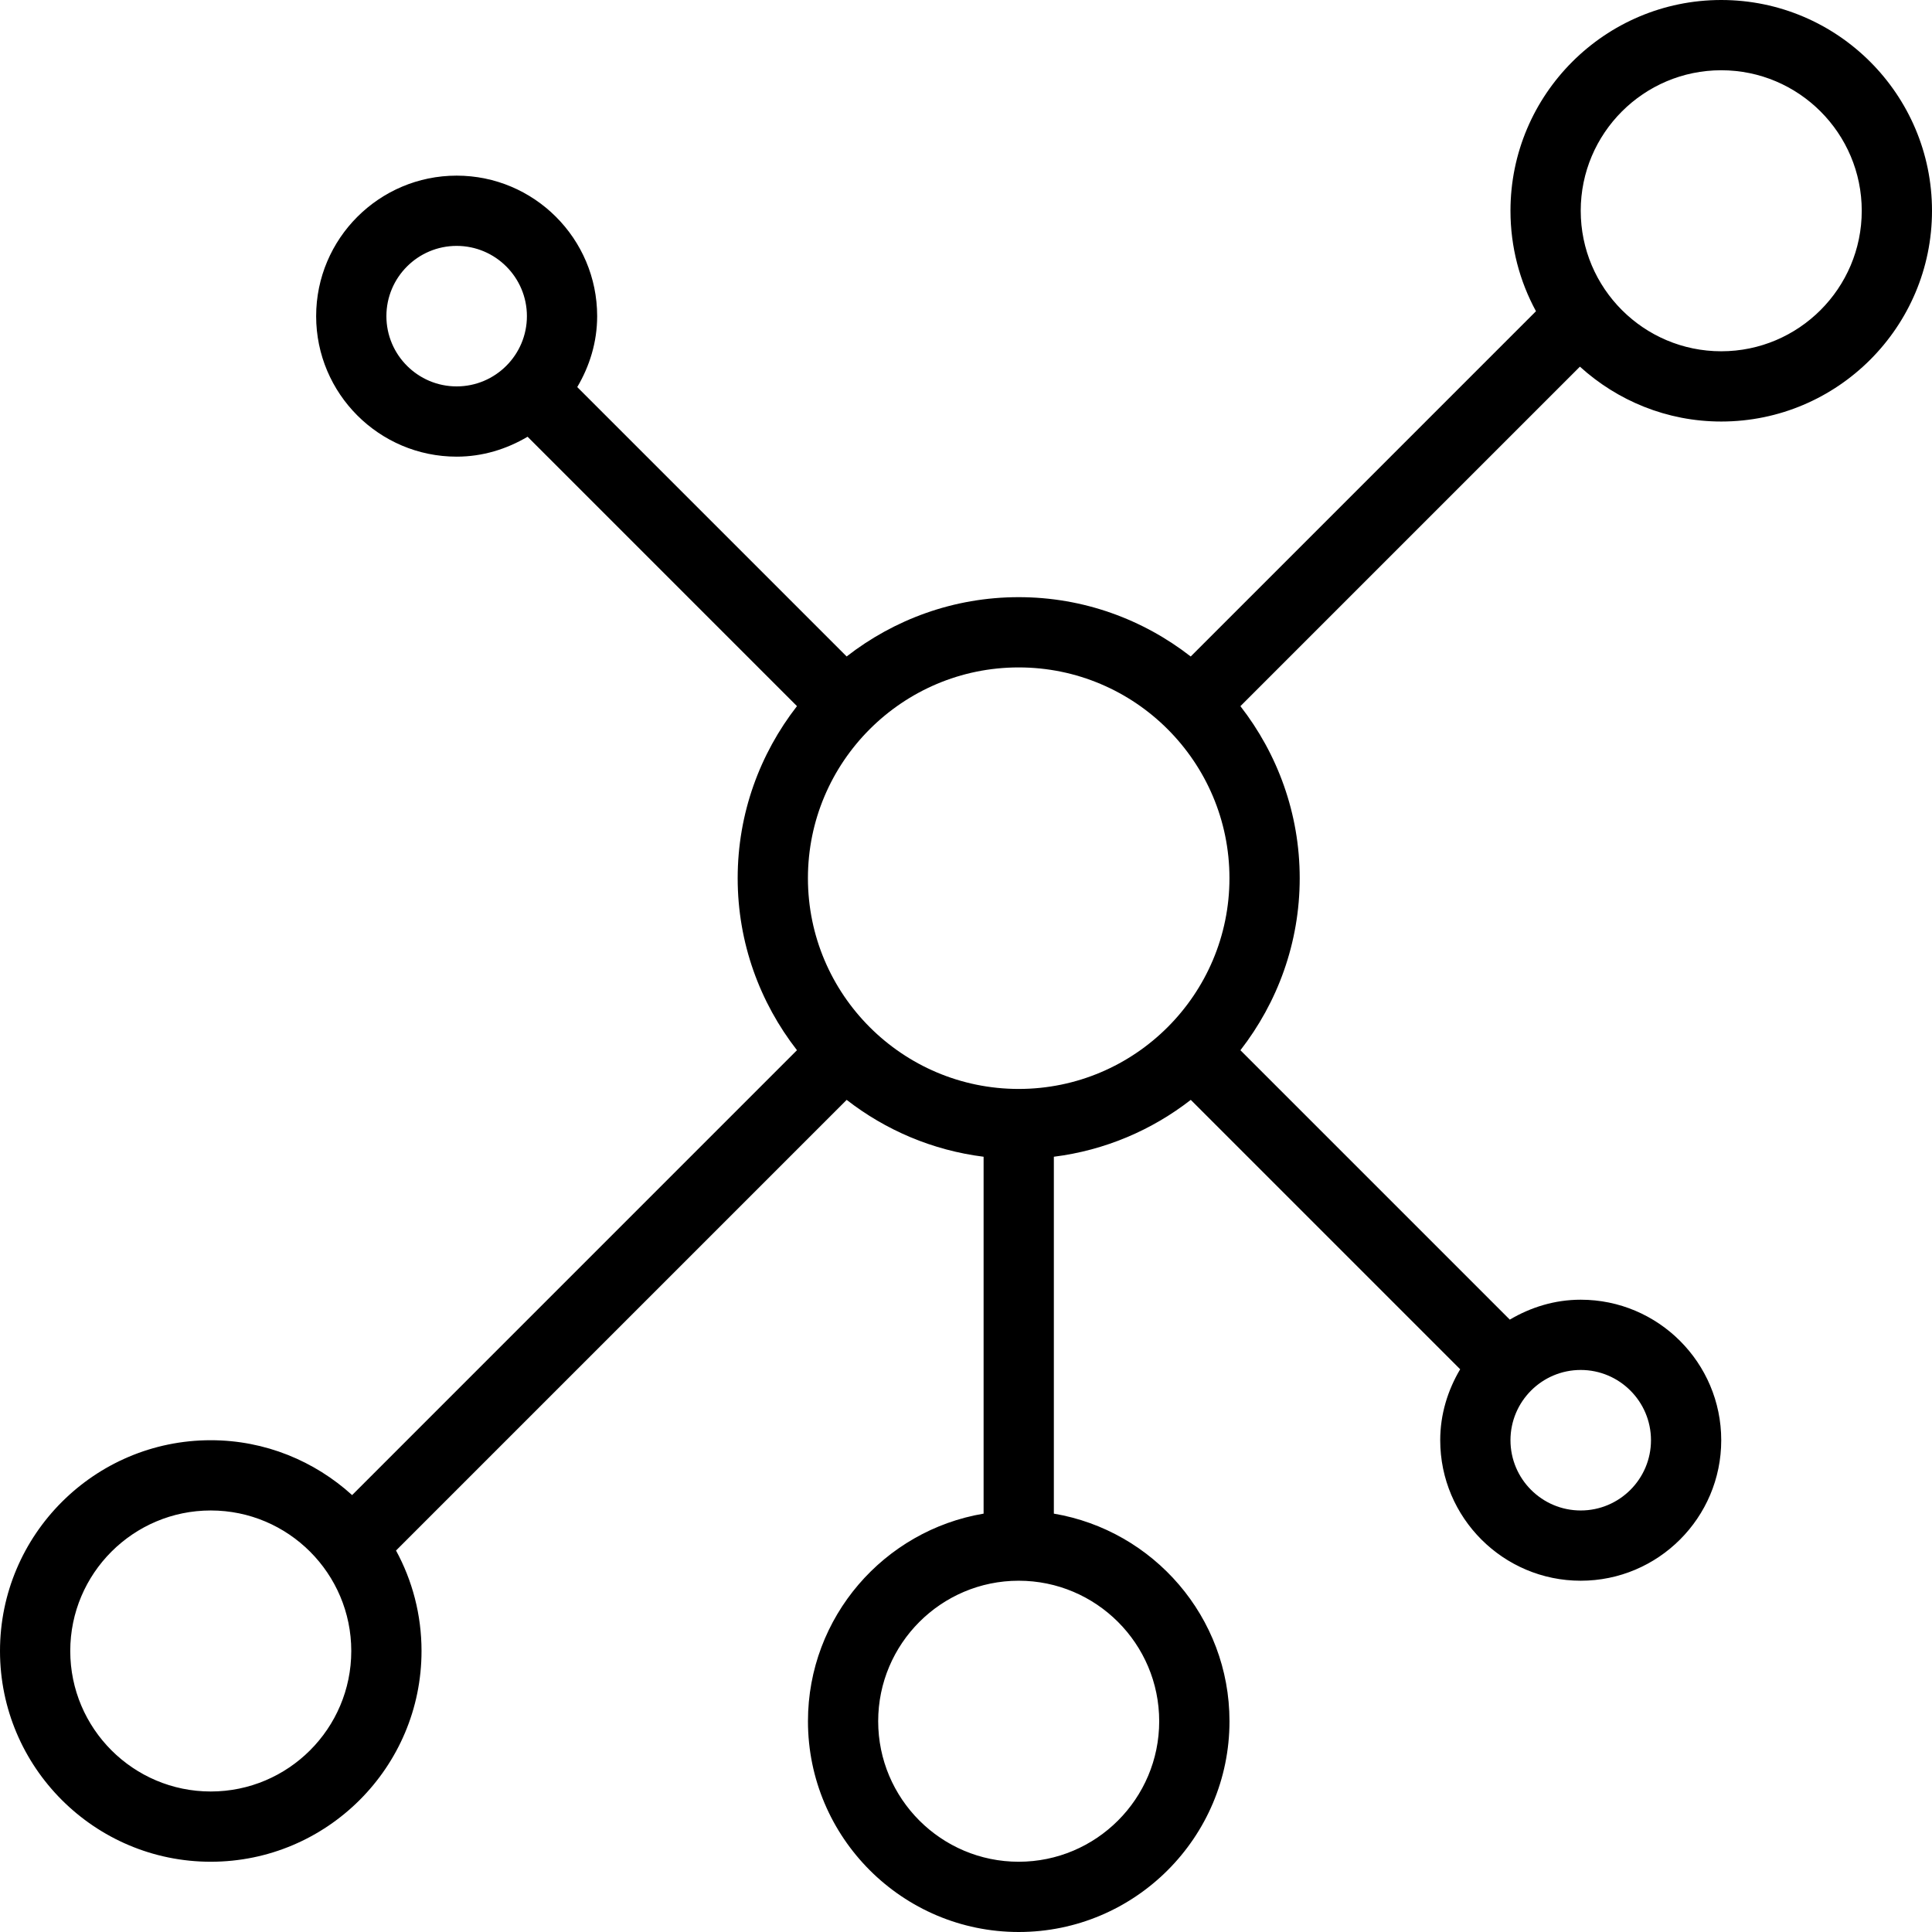
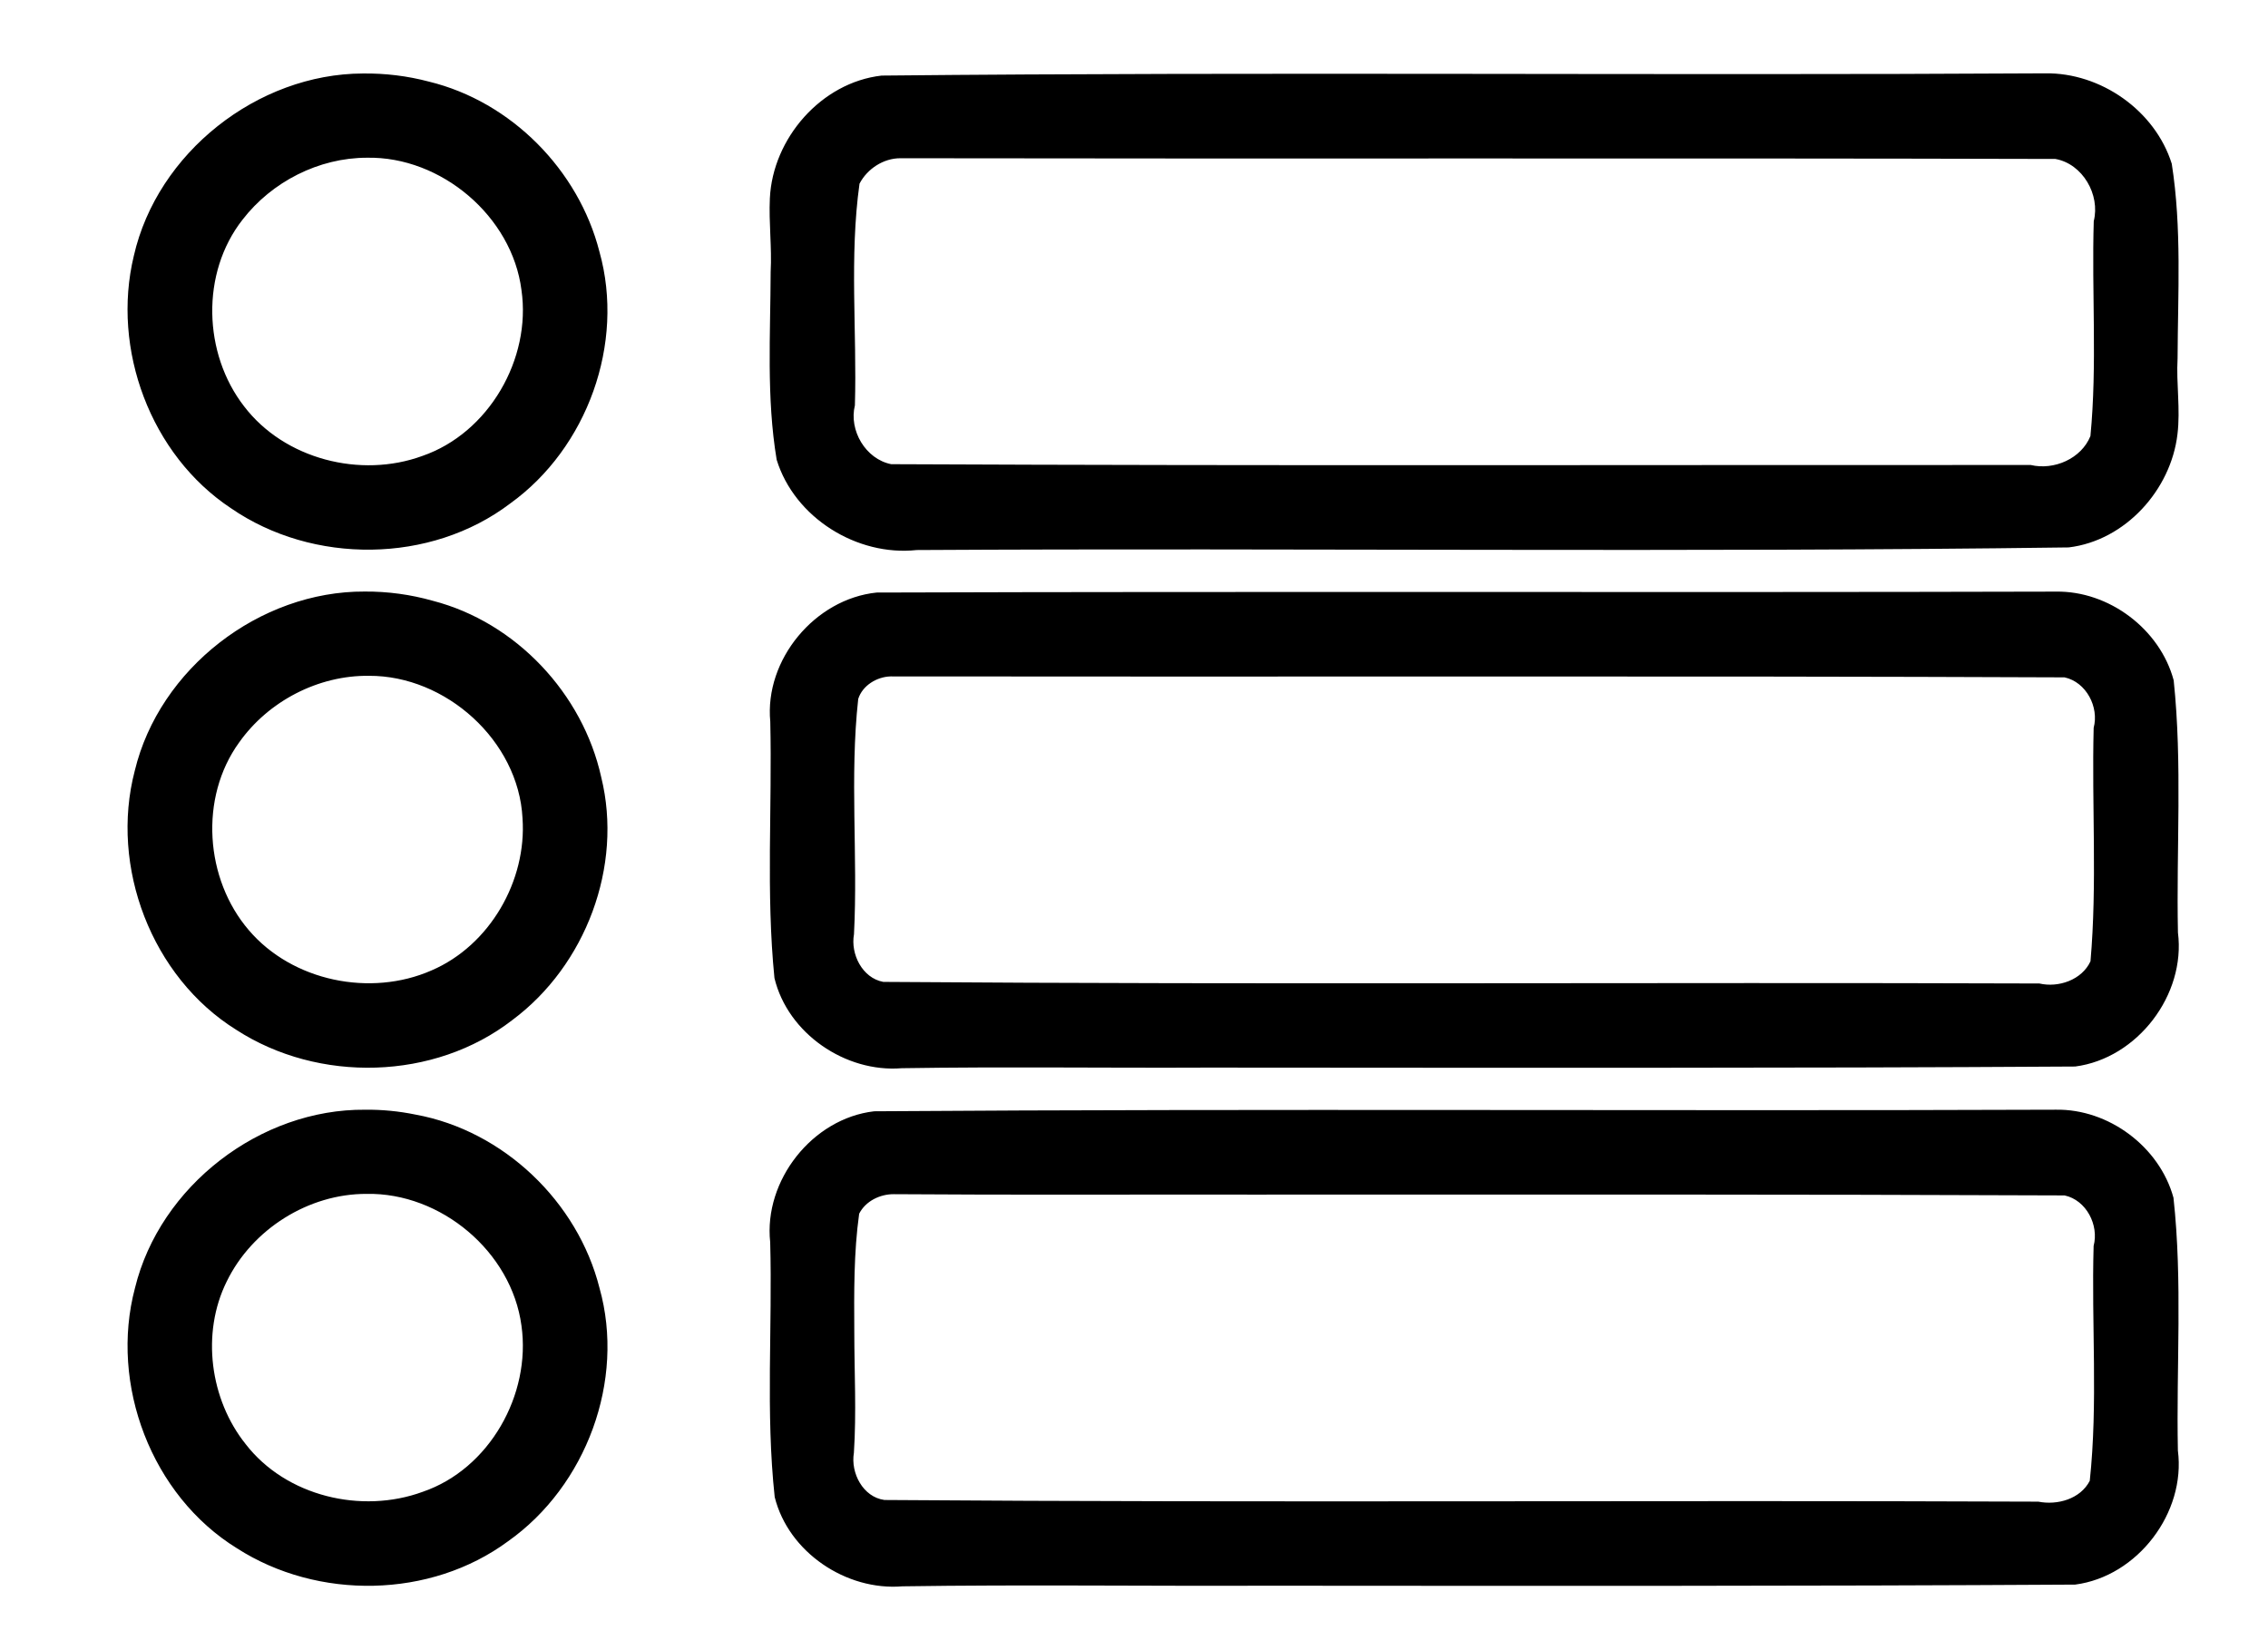
- <svg xmlns="http://www.w3.org/2000/svg" version="1.1" id="Capa_1" x="0px" y="0px" viewBox="0 0 55 55" style="enable-background:new 0 0 55 55;" xml:space="preserve">
-   <path d="M49,0c-3.309,0-6,2.691-6,6c0,1.035,0.263,2.009,0.726,2.86l-9.829,9.829C32.542,17.634,30.846,17,29,17  s-3.542,0.634-4.898,1.688l-7.669-7.669C16.785,10.424,17,9.74,17,9c0-2.206-1.794-4-4-4S9,6.794,9,9s1.794,4,4,4  c0.74,0,1.424-0.215,2.019-0.567l7.669,7.669C21.634,21.458,21,23.154,21,25s0.634,3.542,1.688,4.897L10.024,42.562  C8.958,41.595,7.549,41,6,41c-3.309,0-6,2.691-6,6s2.691,6,6,6s6-2.691,6-6c0-1.035-0.263-2.009-0.726-2.86l12.829-12.829  c1.106,0.86,2.44,1.436,3.898,1.619v10.16c-2.833,0.478-5,2.942-5,5.91c0,3.309,2.691,6,6,6s6-2.691,6-6c0-2.967-2.167-5.431-5-5.91  v-10.16c1.458-0.183,2.792-0.759,3.898-1.619l7.669,7.669C41.215,39.576,41,40.26,41,41c0,2.206,1.794,4,4,4s4-1.794,4-4  s-1.794-4-4-4c-0.74,0-1.424,0.215-2.019,0.567l-7.669-7.669C36.366,28.542,37,26.846,37,25s-0.634-3.542-1.688-4.897l9.665-9.665  C46.042,11.405,47.451,12,49,12c3.309,0,6-2.691,6-6S52.309,0,49,0z M11,9c0-1.103,0.897-2,2-2s2,0.897,2,2s-0.897,2-2,2  S11,10.103,11,9z M6,51c-2.206,0-4-1.794-4-4s1.794-4,4-4s4,1.794,4,4S8.206,51,6,51z M33,49c0,2.206-1.794,4-4,4s-4-1.794-4-4  s1.794-4,4-4S33,46.794,33,49z M29,31c-3.309,0-6-2.691-6-6s2.691-6,6-6s6,2.691,6,6S32.309,31,29,31z M47,41c0,1.103-0.897,2-2,2  s-2-0.897-2-2s0.897-2,2-2S47,39.897,47,41z M49,10c-2.206,0-4-1.794-4-4s1.794-4,4-4s4,1.794,4,4S51.206,10,49,10z" />
-   <g>
- </g>
-   <g>
- </g>
-   <g>
- </g>
-   <g>
- </g>
-   <g>
- </g>
-   <g>
- </g>
-   <g>
- </g>
-   <g>
- </g>
-   <g>
- </g>
-   <g>
- </g>
-   <g>
- </g>
-   <g>
- </g>
-   <g>
- </g>
-   <g>
- </g>
-   <g>
- </g>
+ <svg xmlns="http://www.w3.org/2000/svg" height="1600" width="2200" id="svg11799" y="0px" x="0px" viewBox="0 0 2200 1600" style="clip-rule:evenodd;fill-rule:evenodd;image-rendering:optimizeQuality;shape-rendering:geometricPrecision;text-rendering:geometricPrecision" version="1.1" xml:space="preserve">
+   <defs id="defs11789">
+     <style id="style11787" type="text/css">
+    
+     .fil0 {fill:black;fill-rule:nonzero}
+    
+   </style>
+   </defs>
+   <g transform="translate(-151.6228,-464.9181)" id="g11793">
+     <path id="path11791" d="m 2135.578,536.059 c -376.257,2.239 -752.546,-1.601 -1128.787,2.186 -58.53,6.661 -105.636,60.89 -108.385,119.012 -1.114,23.856 2.057,47.649 0.765,71.431 -0.188,60.72 -4.214,122.075 5.834,182.25 17.315,56.191 77.885,93.899 135.885,87.587 372.464,-2.143 744.968,2.483 1117.408,-2.54 54.839,-6.618 99.126,-55.716 105.491,-109.722 3.008,-24.553 -1.283,-49.155 0.125,-73.749 0.249,-62.884 4.157,-126.359 -5.644,-188.74 -16.186,-51.613 -68.869,-88.512 -122.692,-87.715 z m -1631.908,0.152 c -102.337,0.299 -199.51,76.954 -222.246,176.973 -21.82,90.426 16.24,193.129 94.233,244.783 79.417,54.725 193.722,54.005 270.906,-4.631 74.67,-53.732 111.456,-155.342 86.533,-244.193 -20.196,-79.275 -85.619,-145.619 -165.357,-165.039 -20.865,-5.536 -42.488,-8.147 -64.068,-7.893 z m 3.902,81.725 c 72.01,-1.4 140.822,56.944 149.881,128.385 9.671,66.677 -31.624,138.603 -96.1,160.911 -59.959,21.986 -133.756,3.181 -172.884,-48.032 -39.826,-51.288 -42.146,-129.388 -1.63,-181.095 28.391,-36.854 74.037,-60.167 120.734,-60.169 z m 517.465,0.498 c 373.447,0.651 746.895,-0.303 1120.342,0.688 26.522,4.738 43.651,34.783 37.223,60.336 -2.083,69.482 3.432,139.25 -3.223,208.482 -8.854,21.976 -35.324,33.408 -57.928,28.08 -368.444,-0.142 -736.89,0.912 -1105.332,-0.779 -24.828,-4.887 -41.227,-32.852 -35.232,-57.061 2.098,-71.677 -5.47,-143.918 4.477,-215.076 7.537,-14.47 23.344,-24.739 39.674,-24.67 z M 505.363,1038.795 c -101.814,-0.528 -199.153,74.669 -223.023,173.879 -24.363,93.107 16.348,200.163 98.422,251.275 79.795,51.78 192.231,49.21 267.847,-9.465 71.089,-52.838 107.537,-149.218 86.208,-235.613 -17.856,-81 -82.717,-150.244 -163.327,-171.101 -21.473,-6.084 -43.808,-9.127 -66.126,-8.976 z m 1640.51,0.07 c -381.289,1.006 -762.582,-0.339 -1143.869,0.9 -59.868,6.155 -108.906,65.157 -103.199,125.221 1.919,82.903 -4.229,166.133 4.053,248.795 12.975,53.774 68.88,91.923 123.525,87.437 99.048,-1.567 198.111,-0.114 297.166,-0.588 280.342,0.137 560.691,0.698 841.027,-1.046 60.431,-7.89 107.431,-69.646 99.693,-129.953 -1.675,-81.551 4.385,-163.397 -4.131,-244.713 -13.328,-49.736 -62.826,-86.903 -114.266,-86.053 z m -1636.359,81.684 c 74.529,-0.357 145.064,62.904 148.959,138.103 4.267,60.641 -31.728,123.437 -88.27,147.703 -58.997,25.94 -134.883,10.62 -177.209,-39.027 -42.56,-49.596 -48.207,-128.524 -9.412,-182.122 28.412,-40.145 76.811,-65.25 125.932,-64.657 z m 505.943,0.586 c 379.607,0.545 759.215,-0.681 1138.82,0.914 21.087,4.567 33.622,28.876 28.233,48.959 -1.916,75.483 3.505,151.283 -3.074,226.486 -8.401,18.176 -31.129,25.825 -49.568,21.537 -373.825,-1.312 -747.658,1.286 -1121.478,-1.549 -20.487,-3.807 -31.849,-27.188 -28.387,-46.185 3.894,-76.016 -4.253,-152.574 4.104,-228.274 4.092,-13.095 18.068,-21.522 31.352,-21.889 z m 1130.203,420.342 c -382.023,1.402 -764.056,-1.154 -1146.074,1.533 -59.945,6.904 -107.316,67.242 -100.859,127.037 2.246,82.375 -4.498,165.126 4.375,247.23 13.363,53.604 69.401,91.129 123.894,86.585 117.793,-1.759 235.601,-0.125 353.401,-0.59 261.373,0.17 522.753,0.48 784.121,-1.077 60.476,-7.853 107.556,-69.689 99.691,-130.039 -1.642,-81.74 4.646,-163.802 -4.277,-245.283 -13.541,-49.511 -62.999,-86.35 -114.271,-85.396 z m -1639.842,0.021 c -101.699,-0.929 -199.08,73.971 -223.256,172.938 -24.879,93.564 16.105,201.45 98.909,252.525 78.393,50.362 187.684,48.839 263.022,-6.834 75.722,-53.555 113.863,-155.918 88.667,-245.631 -21.128,-83.773 -93.162,-152.701 -178.42,-168.264 -16.078,-3.304 -32.507,-4.92 -48.922,-4.734 z m 1.441,81.65 c 72.039,-1.383 140.637,56.154 150.197,127.852 9.448,66.752 -31.056,139.078 -95.893,161.208 -59.295,21.7 -132.428,4.365 -171.589,-46.238 -34.721,-43.369 -43.284,-107.592 -18.502,-157.693 24.647,-50.837 79.424,-85.337 135.787,-85.129 z m 511.342,0.287 c 116.194,0.851 232.394,0.232 348.59,0.414 262.376,-0.071 524.754,-0.329 787.129,0.787 21.074,4.55 33.492,28.789 28.151,49.006 -2.184,75.928 4.313,152.335 -3.737,227.865 -9.181,17.755 -31.476,23.85 -49.93,20.213 -373.083,-1.553 -746.187,1.194 -1119.258,-1.619 -20.854,-2.838 -32.933,-26.224 -29.633,-45.727 2.543,-39.116 0.407,-78.354 0.387,-117.515 -0.216,-38.21 -0.551,-76.652 4.721,-114.471 6.2,-12.236 20.209,-19.036 33.58,-18.953 z" style="fill-rule:nonzero;stroke-width:0.2;stroke-miterlimit:4;stroke-dasharray:none" />
+   </g>
</svg>
